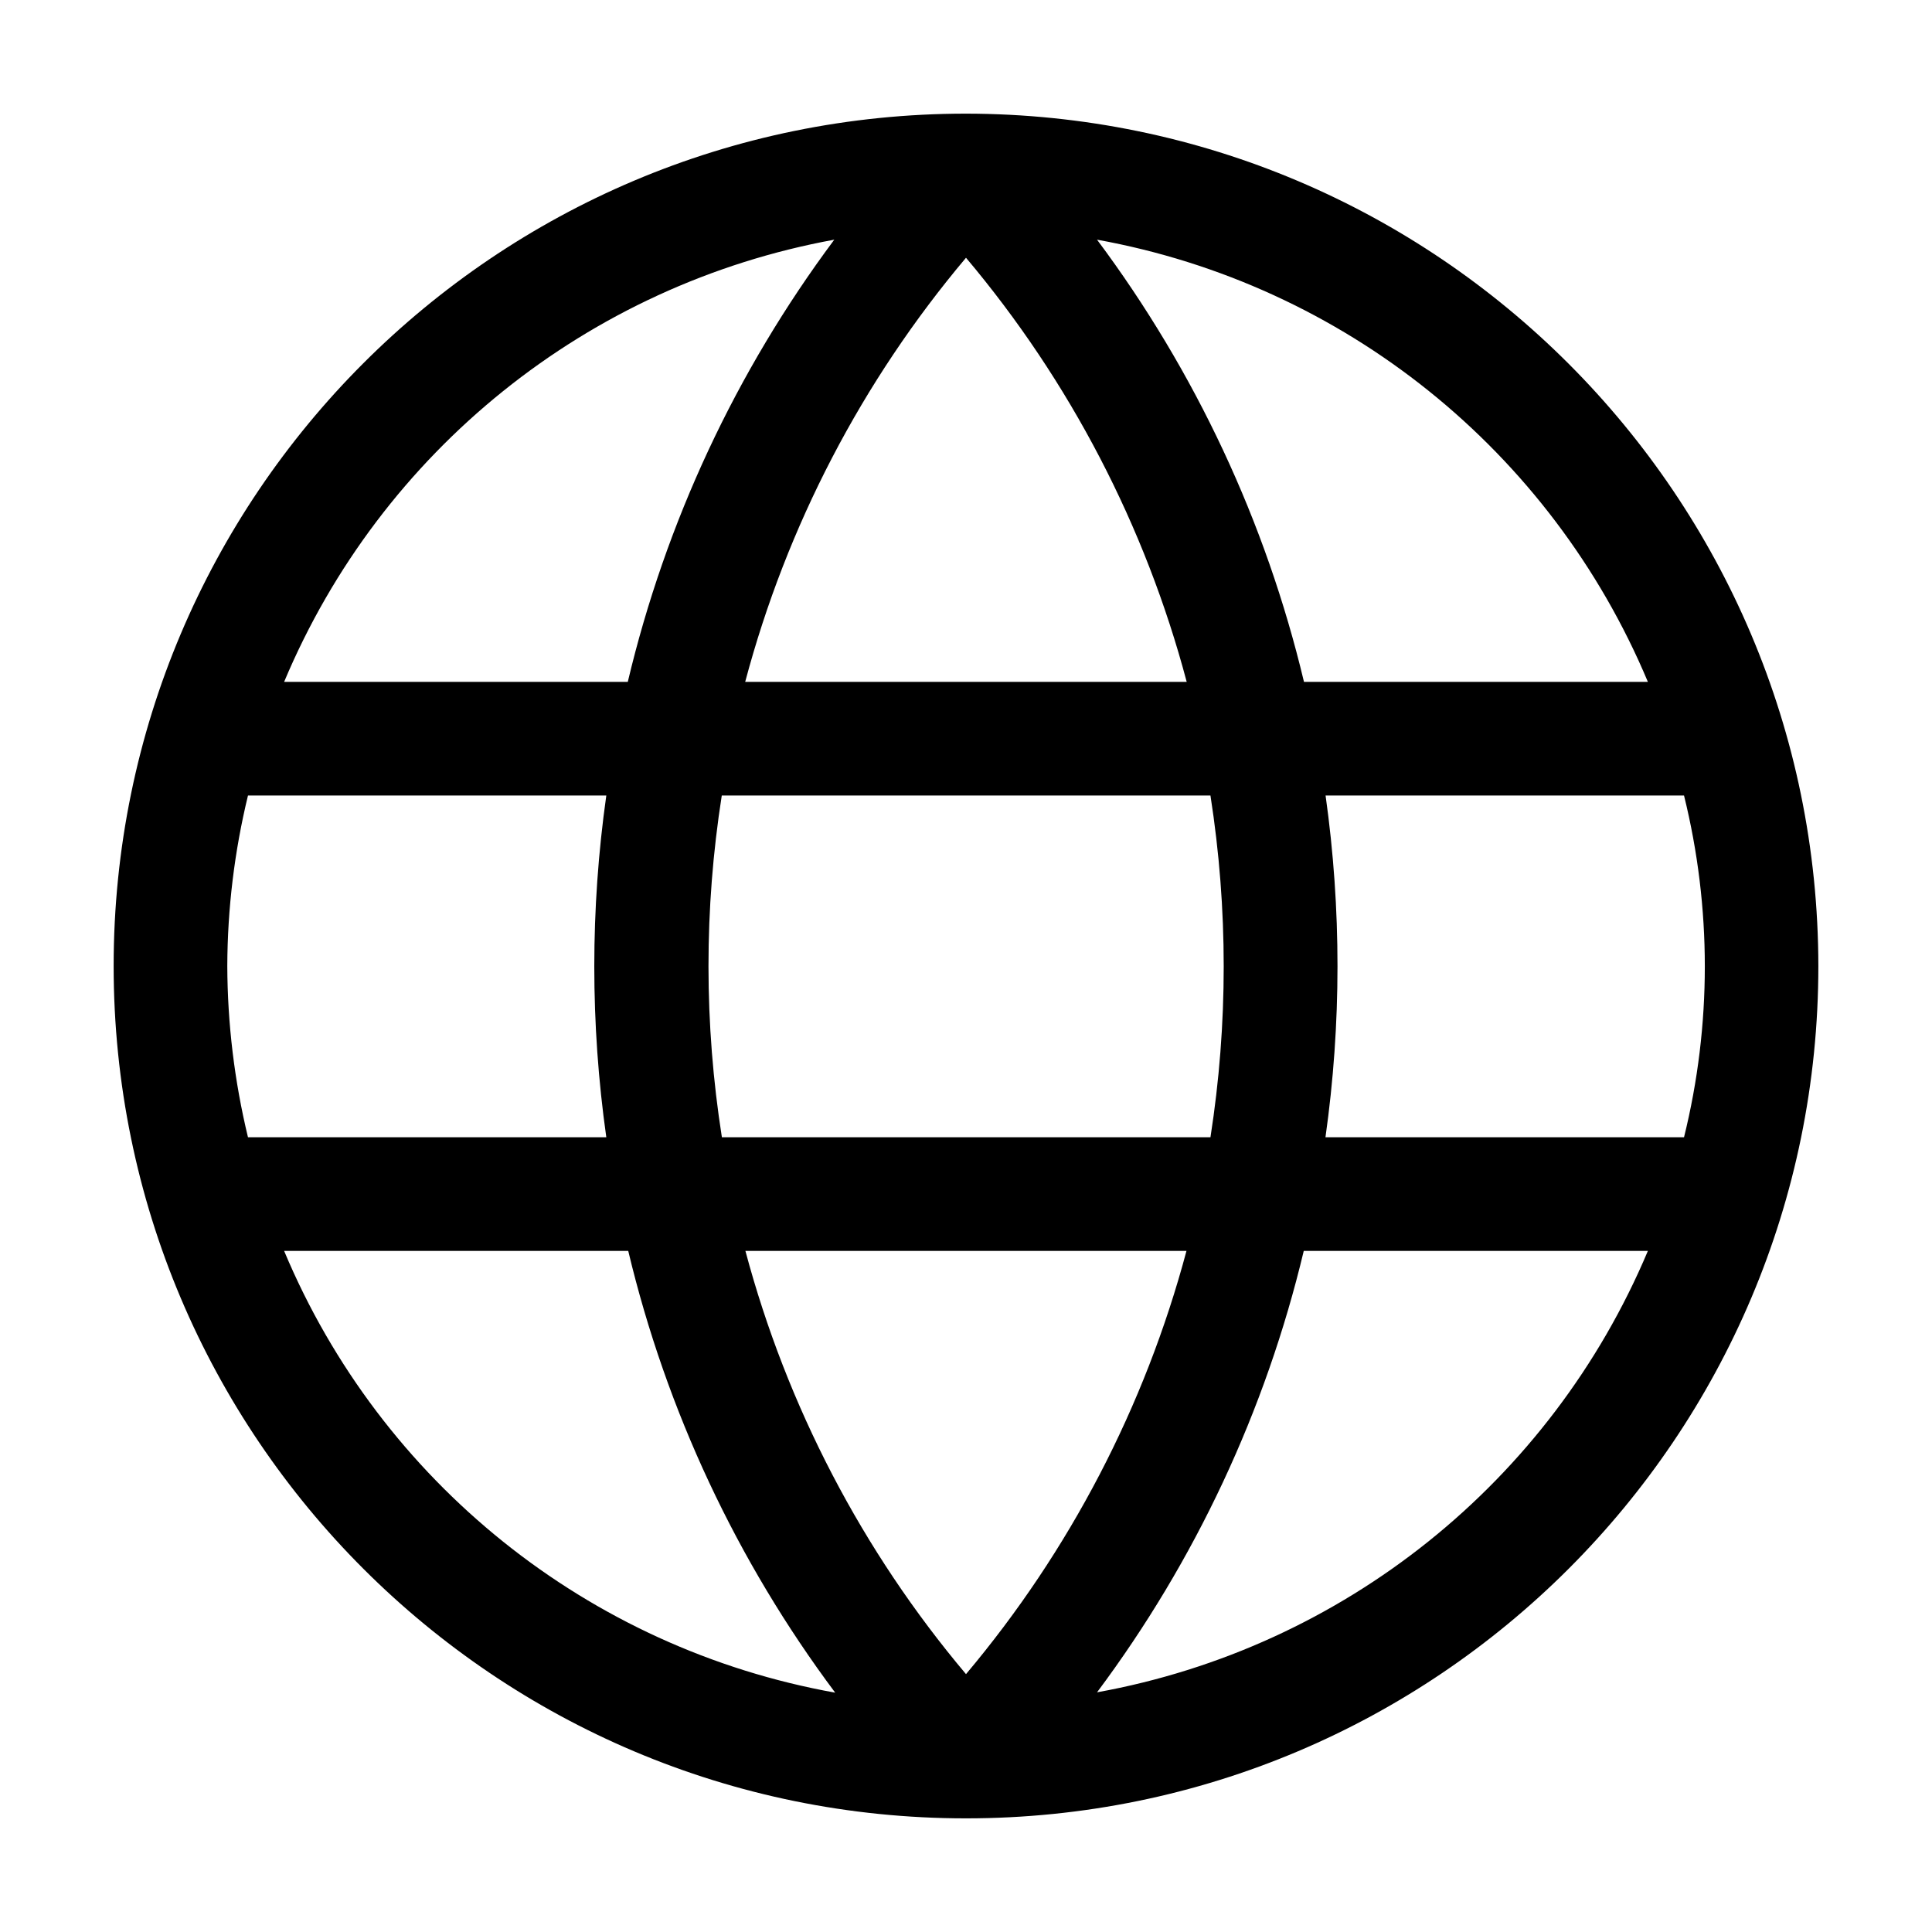
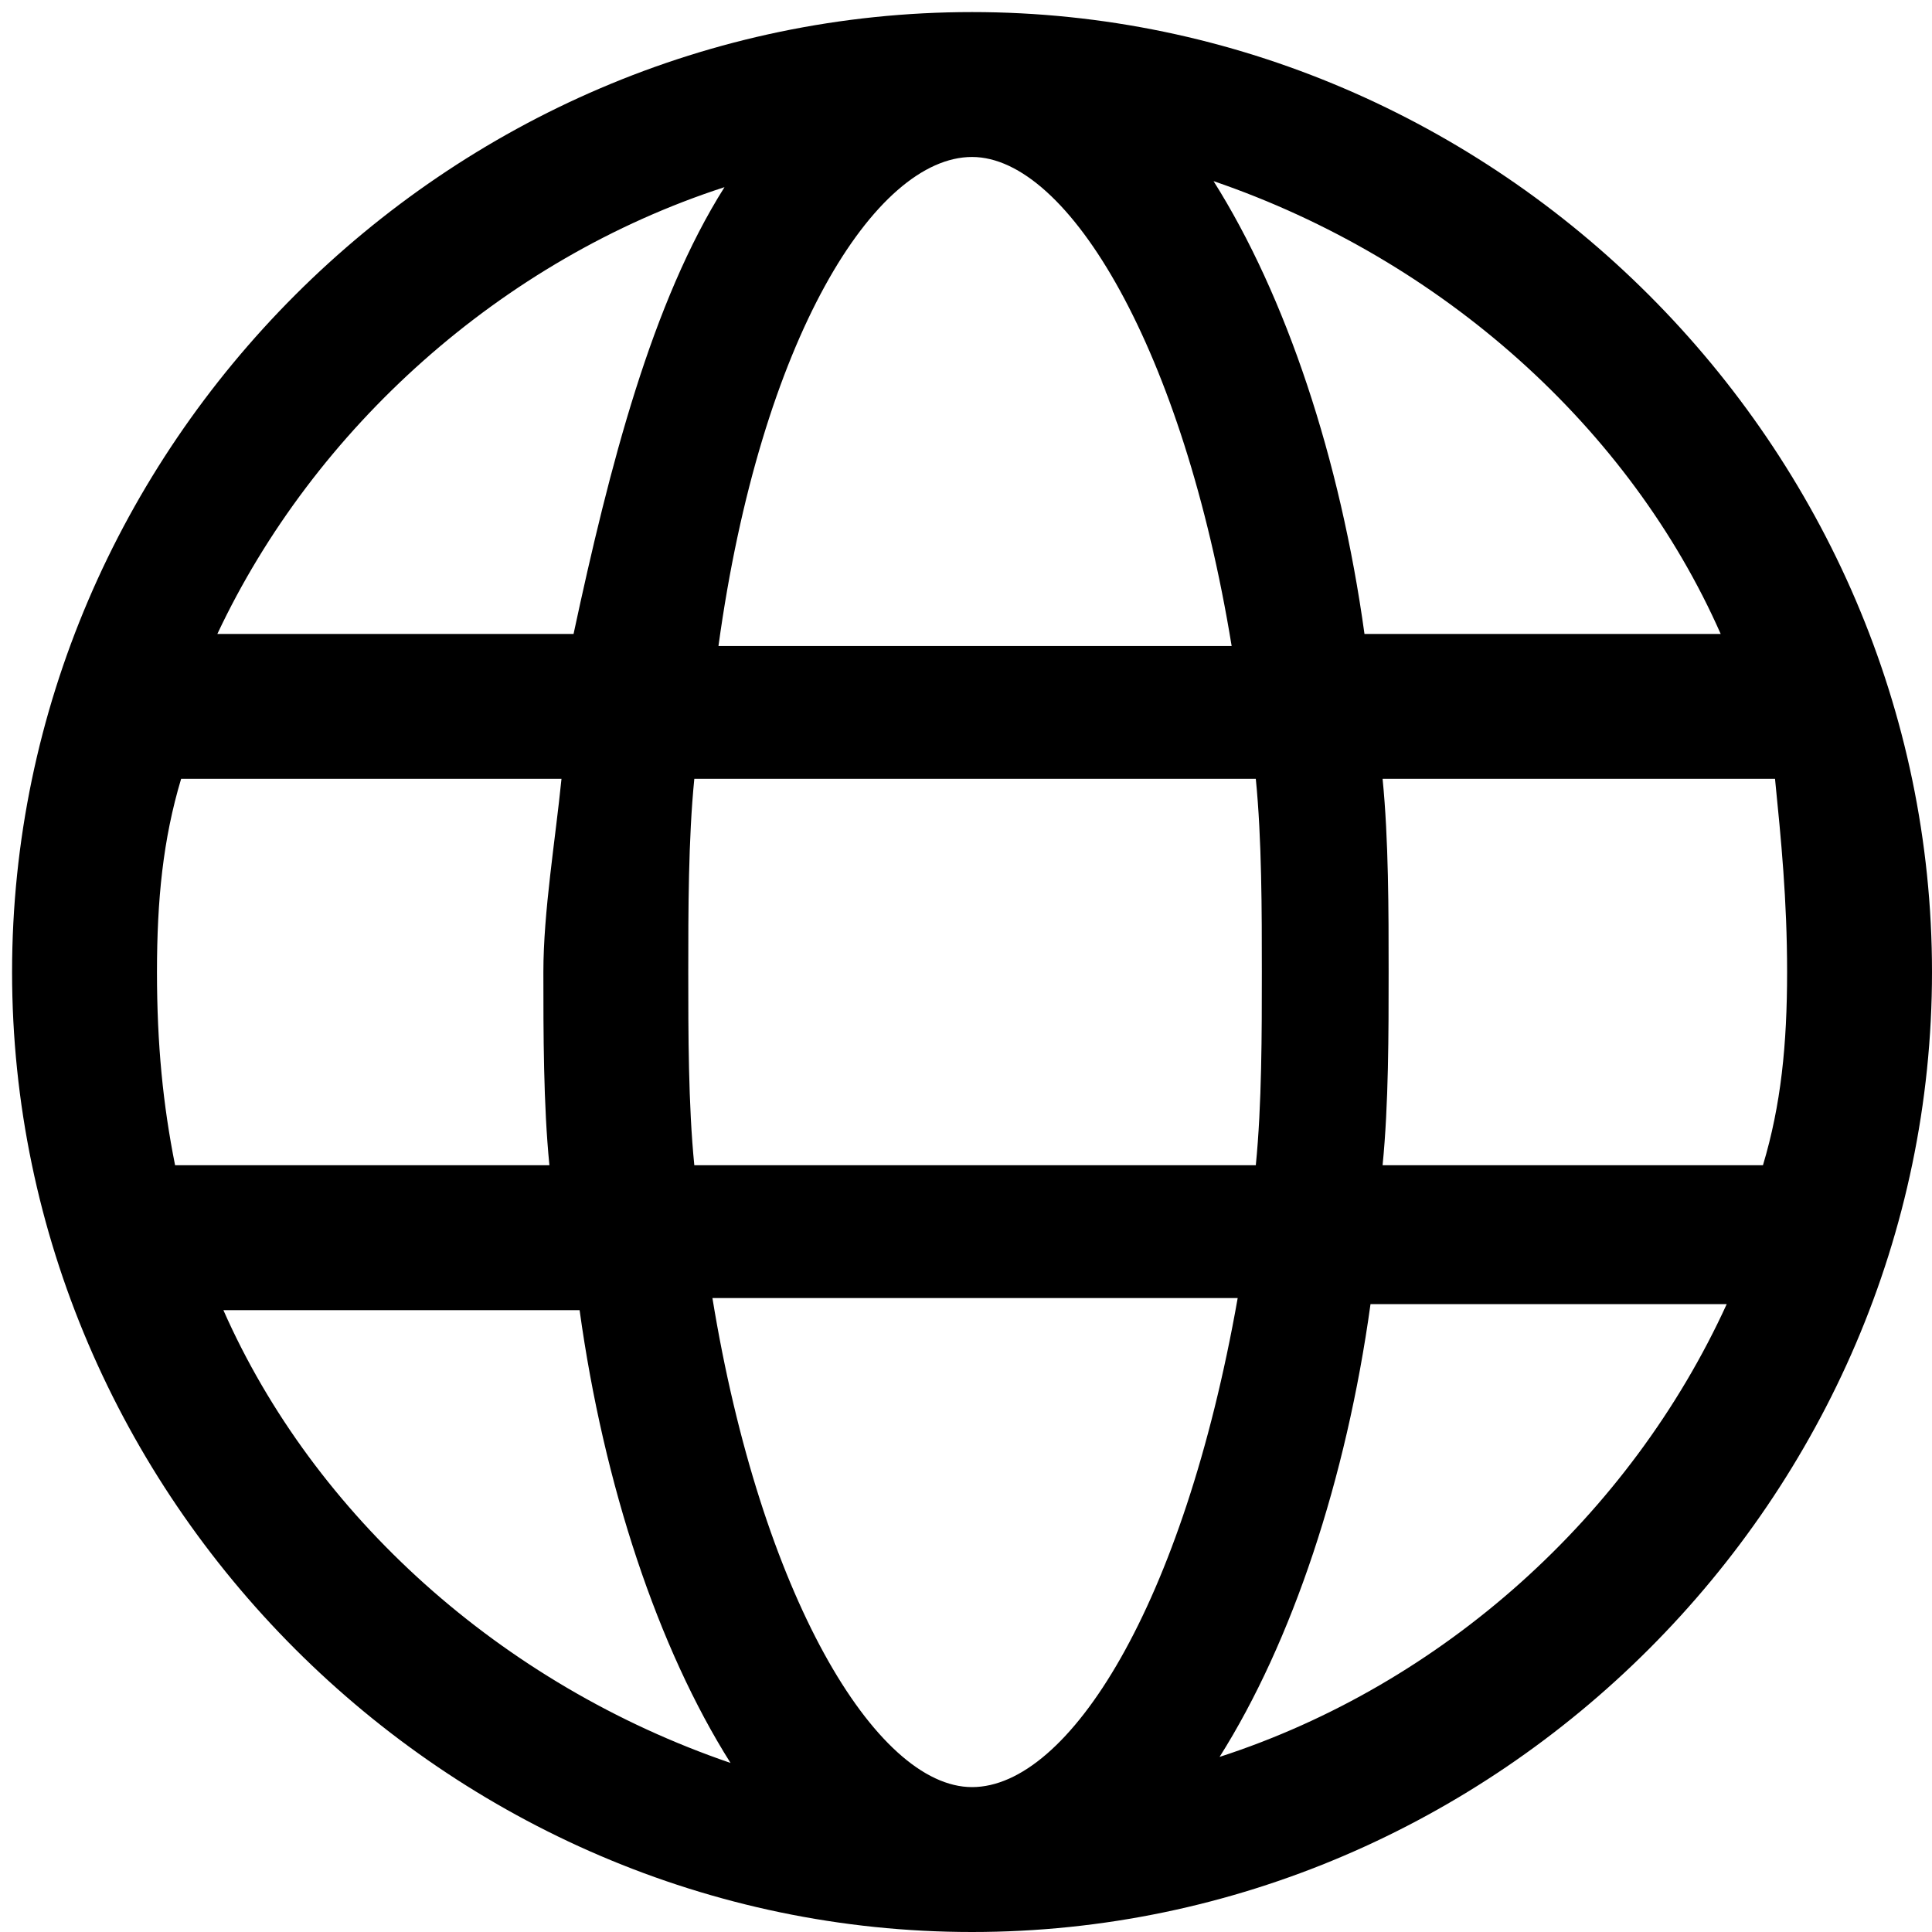
- <svg xmlns="http://www.w3.org/2000/svg" id="e4104175-7986-4278-b0aa-9c710a5399c1" data-name="Layer 1" viewBox="0 0 17 17">
-   <path d="M8.5,1A7.5,7.5,0,1,0,16,8.5,7.508,7.508,0,0,0,8.5,1Zm0,13.731a9.636,9.636,0,0,1-1.941-3.724H10.44A9.647,9.647,0,0,1,8.5,14.731ZM6.352,10.007A9.688,9.688,0,0,1,6.351,7h4.3a9.75,9.75,0,0,1,0,3.007ZM2,8.5A6.45,6.45,0,0,1,2.182,7H5.335a10.741,10.741,0,0,0,0,3.007H2.182A6.515,6.515,0,0,1,2,8.5ZM10.442,6H6.557A9.636,9.636,0,0,1,8.5,2.268,9.625,9.625,0,0,1,10.442,6Zm1.222,1h3.154a6.268,6.268,0,0,1,0,3.007H11.663A10.779,10.779,0,0,0,11.664,7ZM14.5,6H11.474A10.619,10.619,0,0,0,9.653,2.109,6.513,6.513,0,0,1,14.5,6ZM7.341,2.109A10.61,10.61,0,0,0,5.524,6H2.5A6.521,6.521,0,0,1,7.341,2.109ZM2.5,11.007H5.528a10.6,10.6,0,0,0,1.821,3.887A6.5,6.5,0,0,1,2.5,11.007Zm7.153,3.884a10.6,10.6,0,0,0,1.819-3.884H14.5A6.518,6.518,0,0,1,9.653,14.891Z" />
+ <svg xmlns="http://www.w3.org/2000/svg" version="1.1" id="Layer_1" width="32" height="32" x="0px" y="0px" viewBox="0 0 32 32">
+   <g>
+     <path d="M16.1,0.2C7.4,0.2,0.2,7.4,0.2,16.1S7.4,32,16.1,32S32,24.8,32,16.1S24.8,0.2,16.1,0.2z M28.5,10.5h-5.9   c-0.4-2.9-1.3-5.6-2.5-7.5C23.9,4.3,27,7.1,28.5,10.5z M29.6,16.1c0,1.2-0.1,2.2-0.4,3.2h-6.3c0.1-1,0.1-2.2,0.1-3.2s0-2.2-0.1-3.2   h6.5C29.5,13.9,29.6,14.9,29.6,16.1z M16.1,29.6c-1.6,0-3.5-3.2-4.3-8.1h8.7C19.6,26.6,17.7,29.6,16.1,29.6z M11.5,19.3   c-0.1-1-0.1-2.2-0.1-3.2s0-2.2,0.1-3.2h9.3c0.1,1,0.1,2.2,0.1,3.2s0,2.2-0.1,3.2H11.5z M2.6,16.1c0-1.2,0.1-2.2,0.4-3.2h6.3   c-0.1,1-0.3,2.2-0.3,3.2s0,2.2,0.1,3.2H2.9C2.7,18.3,2.6,17.3,2.6,16.1z M16.1,2.6c1.6,0,3.5,3.2,4.3,8.1h-8.5   C12.6,5.6,14.5,2.6,16.1,2.6z M12,3.1c-1.2,1.9-1.9,4.6-2.5,7.4H3.6C5.2,7.1,8.3,4.3,12,3.1z M3.7,21.7h5.9   c0.4,2.9,1.3,5.6,2.5,7.5C8.3,27.9,5.2,25.1,3.7,21.7z M20.2,29.1c1.2-1.9,2.1-4.6,2.5-7.5h5.9C27,25.1,23.9,27.9,20.2,29.1z" />
+   </g>
</svg>
